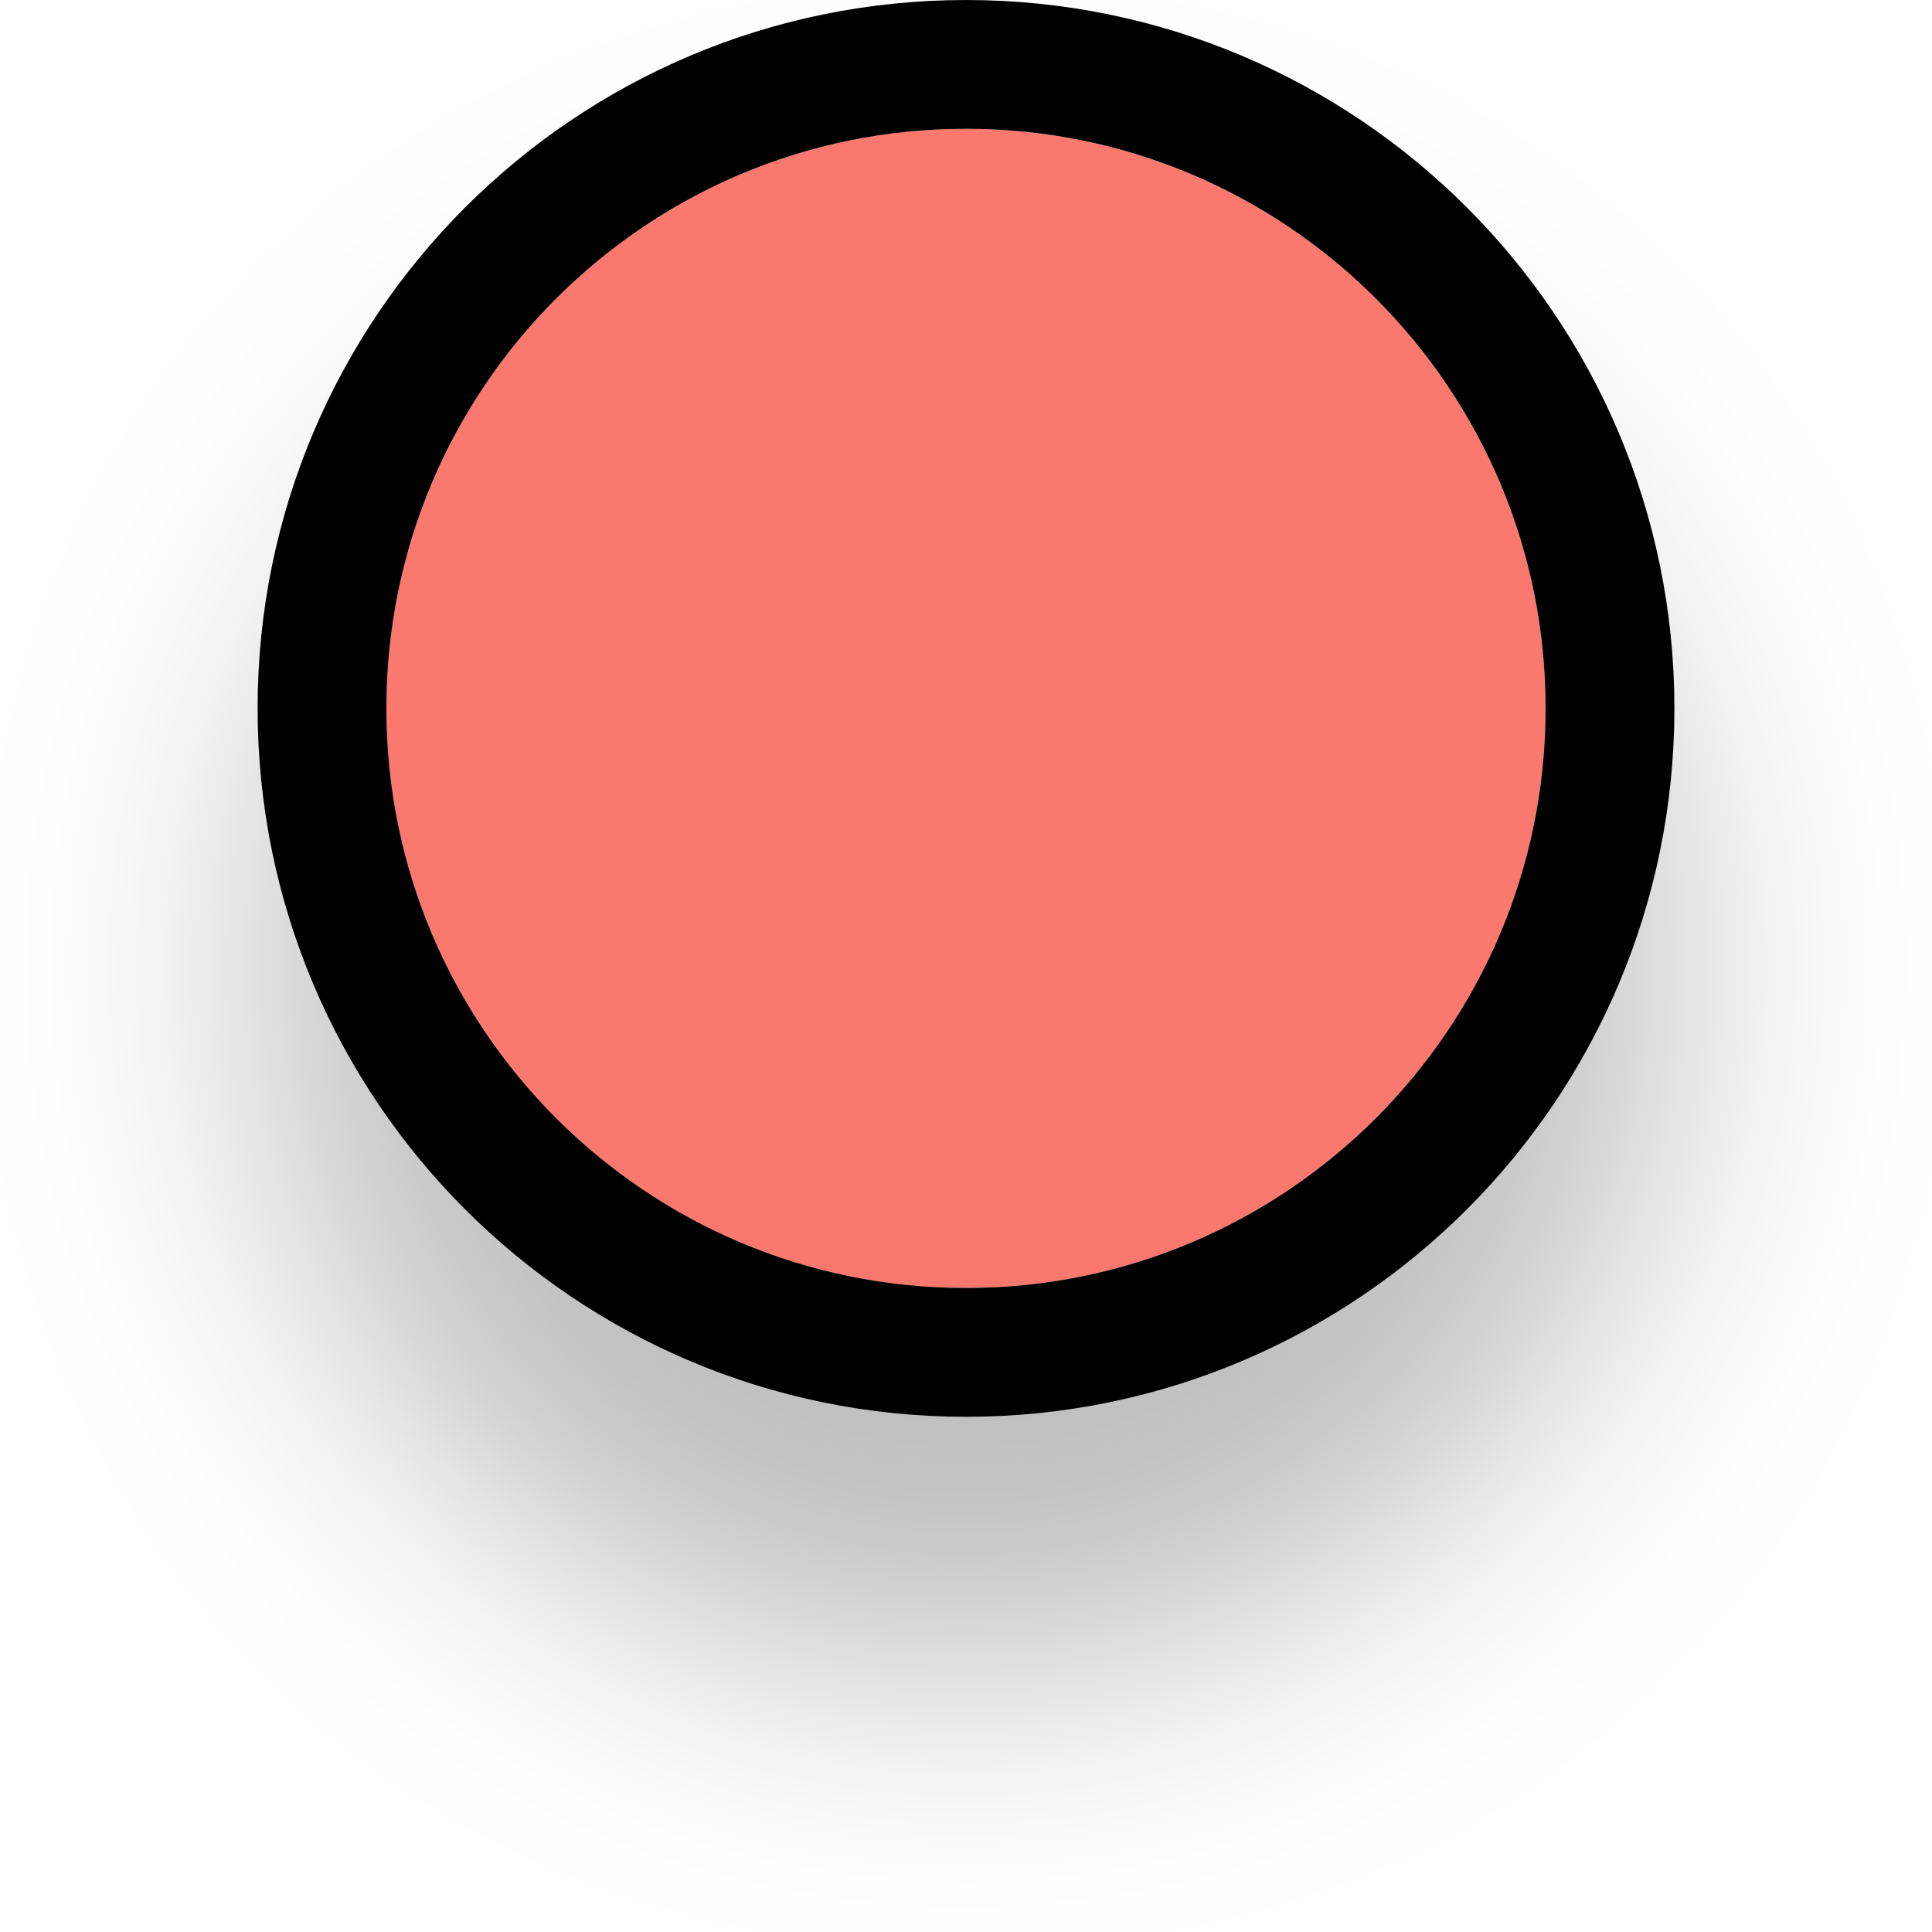
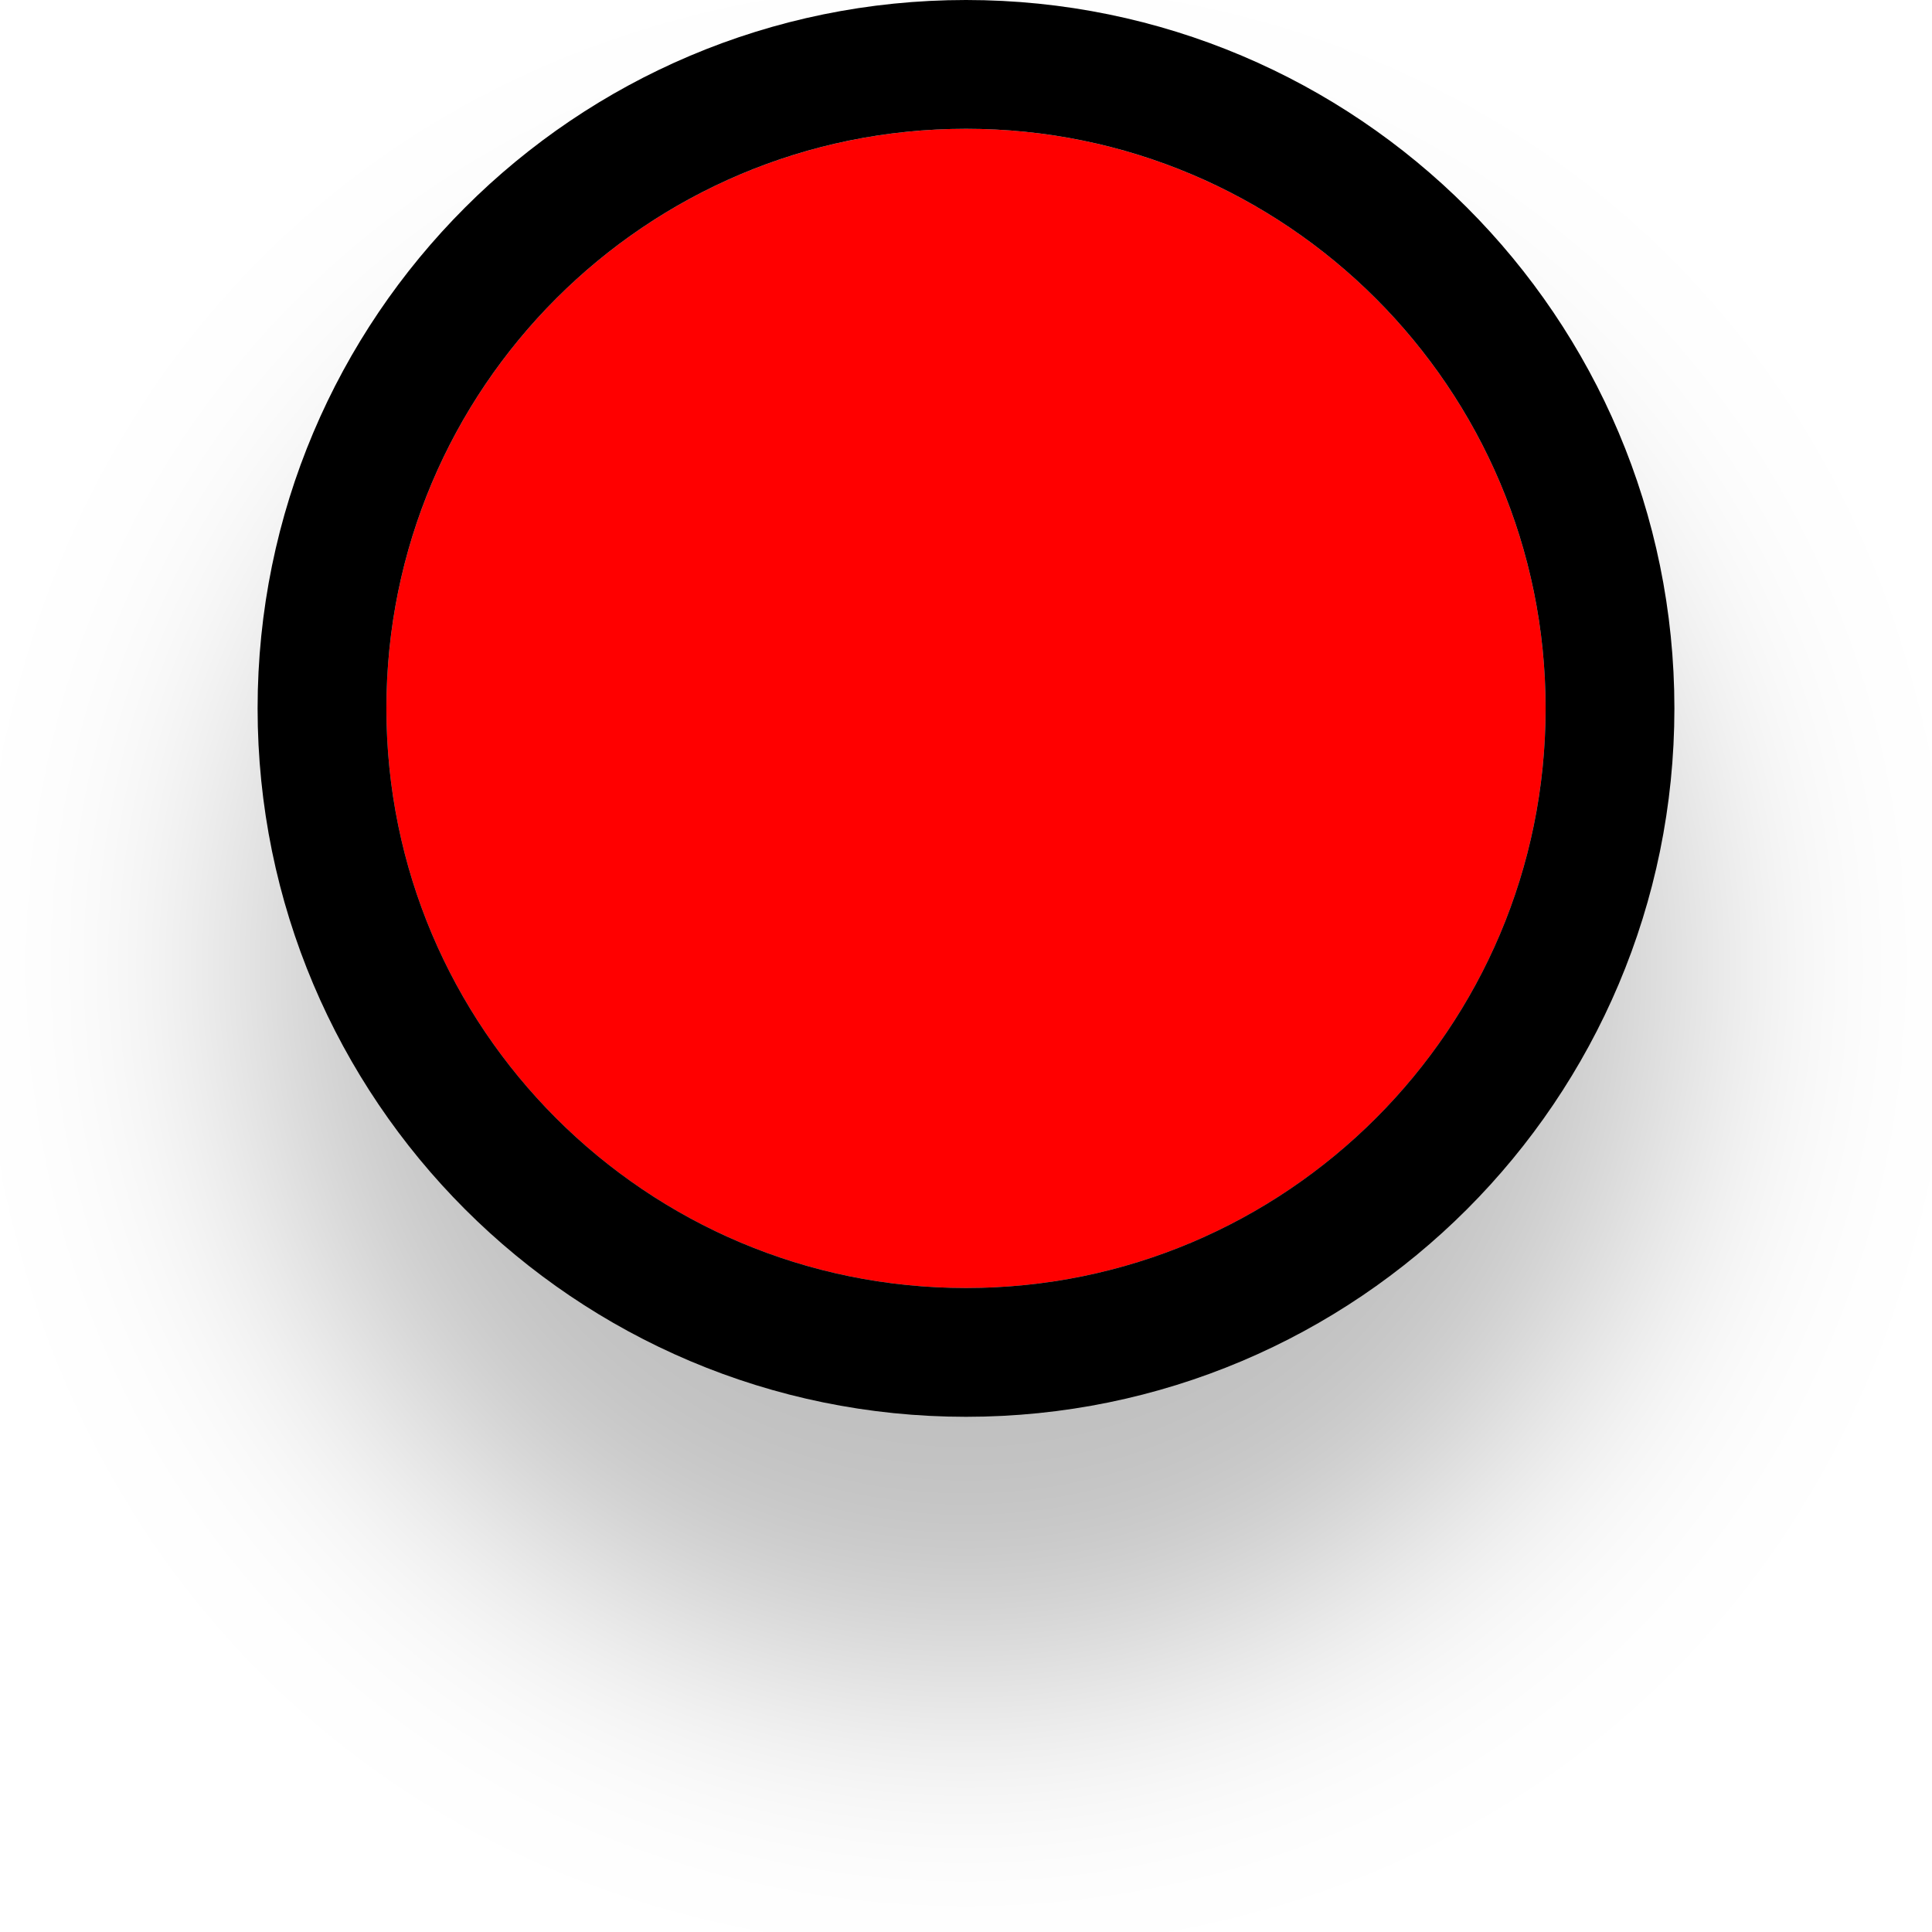
<svg xmlns="http://www.w3.org/2000/svg" width="30" height="30" viewBox="0 0 30 30" fill="none">
  <g filter="url(#filter0_d)">
-     <circle cx="15" cy="11" r="9" fill="#FB786F" />
-     <circle cx="15" cy="11" r="10" stroke="black" stroke-width="2" />
+     <path d="M24 11C24 15.971 19.971 20 15 20C10.029 20 6 15.971 6 11C6 6.029 10.029 2 15 2C19.971 2 24 6.029 24 11Z" fill="#FF0000" />
+     <path d="M15 21C20.523 21 25 16.523 25 11C25 5.477 20.523 1 15 1C9.477 1 5 5.477 5 11C5 16.523 9.477 21 15 21Z" stroke="black" stroke-width="2" />
  </g>
  <defs>
    <filter id="filter0_d" x="0" y="0" width="30" height="30" filterUnits="userSpaceOnUse" color-interpolation-filters="sRGB">
      <feFlood flood-opacity="0" result="BackgroundImageFix" />
      <feColorMatrix in="SourceAlpha" type="matrix" values="0 0 0 0 0 0 0 0 0 0 0 0 0 0 0 0 0 0 127 0" />
      <feOffset dy="4" />
      <feGaussianBlur stdDeviation="2" />
      <feColorMatrix type="matrix" values="0 0 0 0 0 0 0 0 0 0 0 0 0 0 0 0 0 0 0.25 0" />
      <feBlend mode="normal" in2="BackgroundImageFix" result="effect1_dropShadow" />
      <feBlend mode="normal" in="SourceGraphic" in2="effect1_dropShadow" result="shape" />
    </filter>
  </defs>
</svg>
